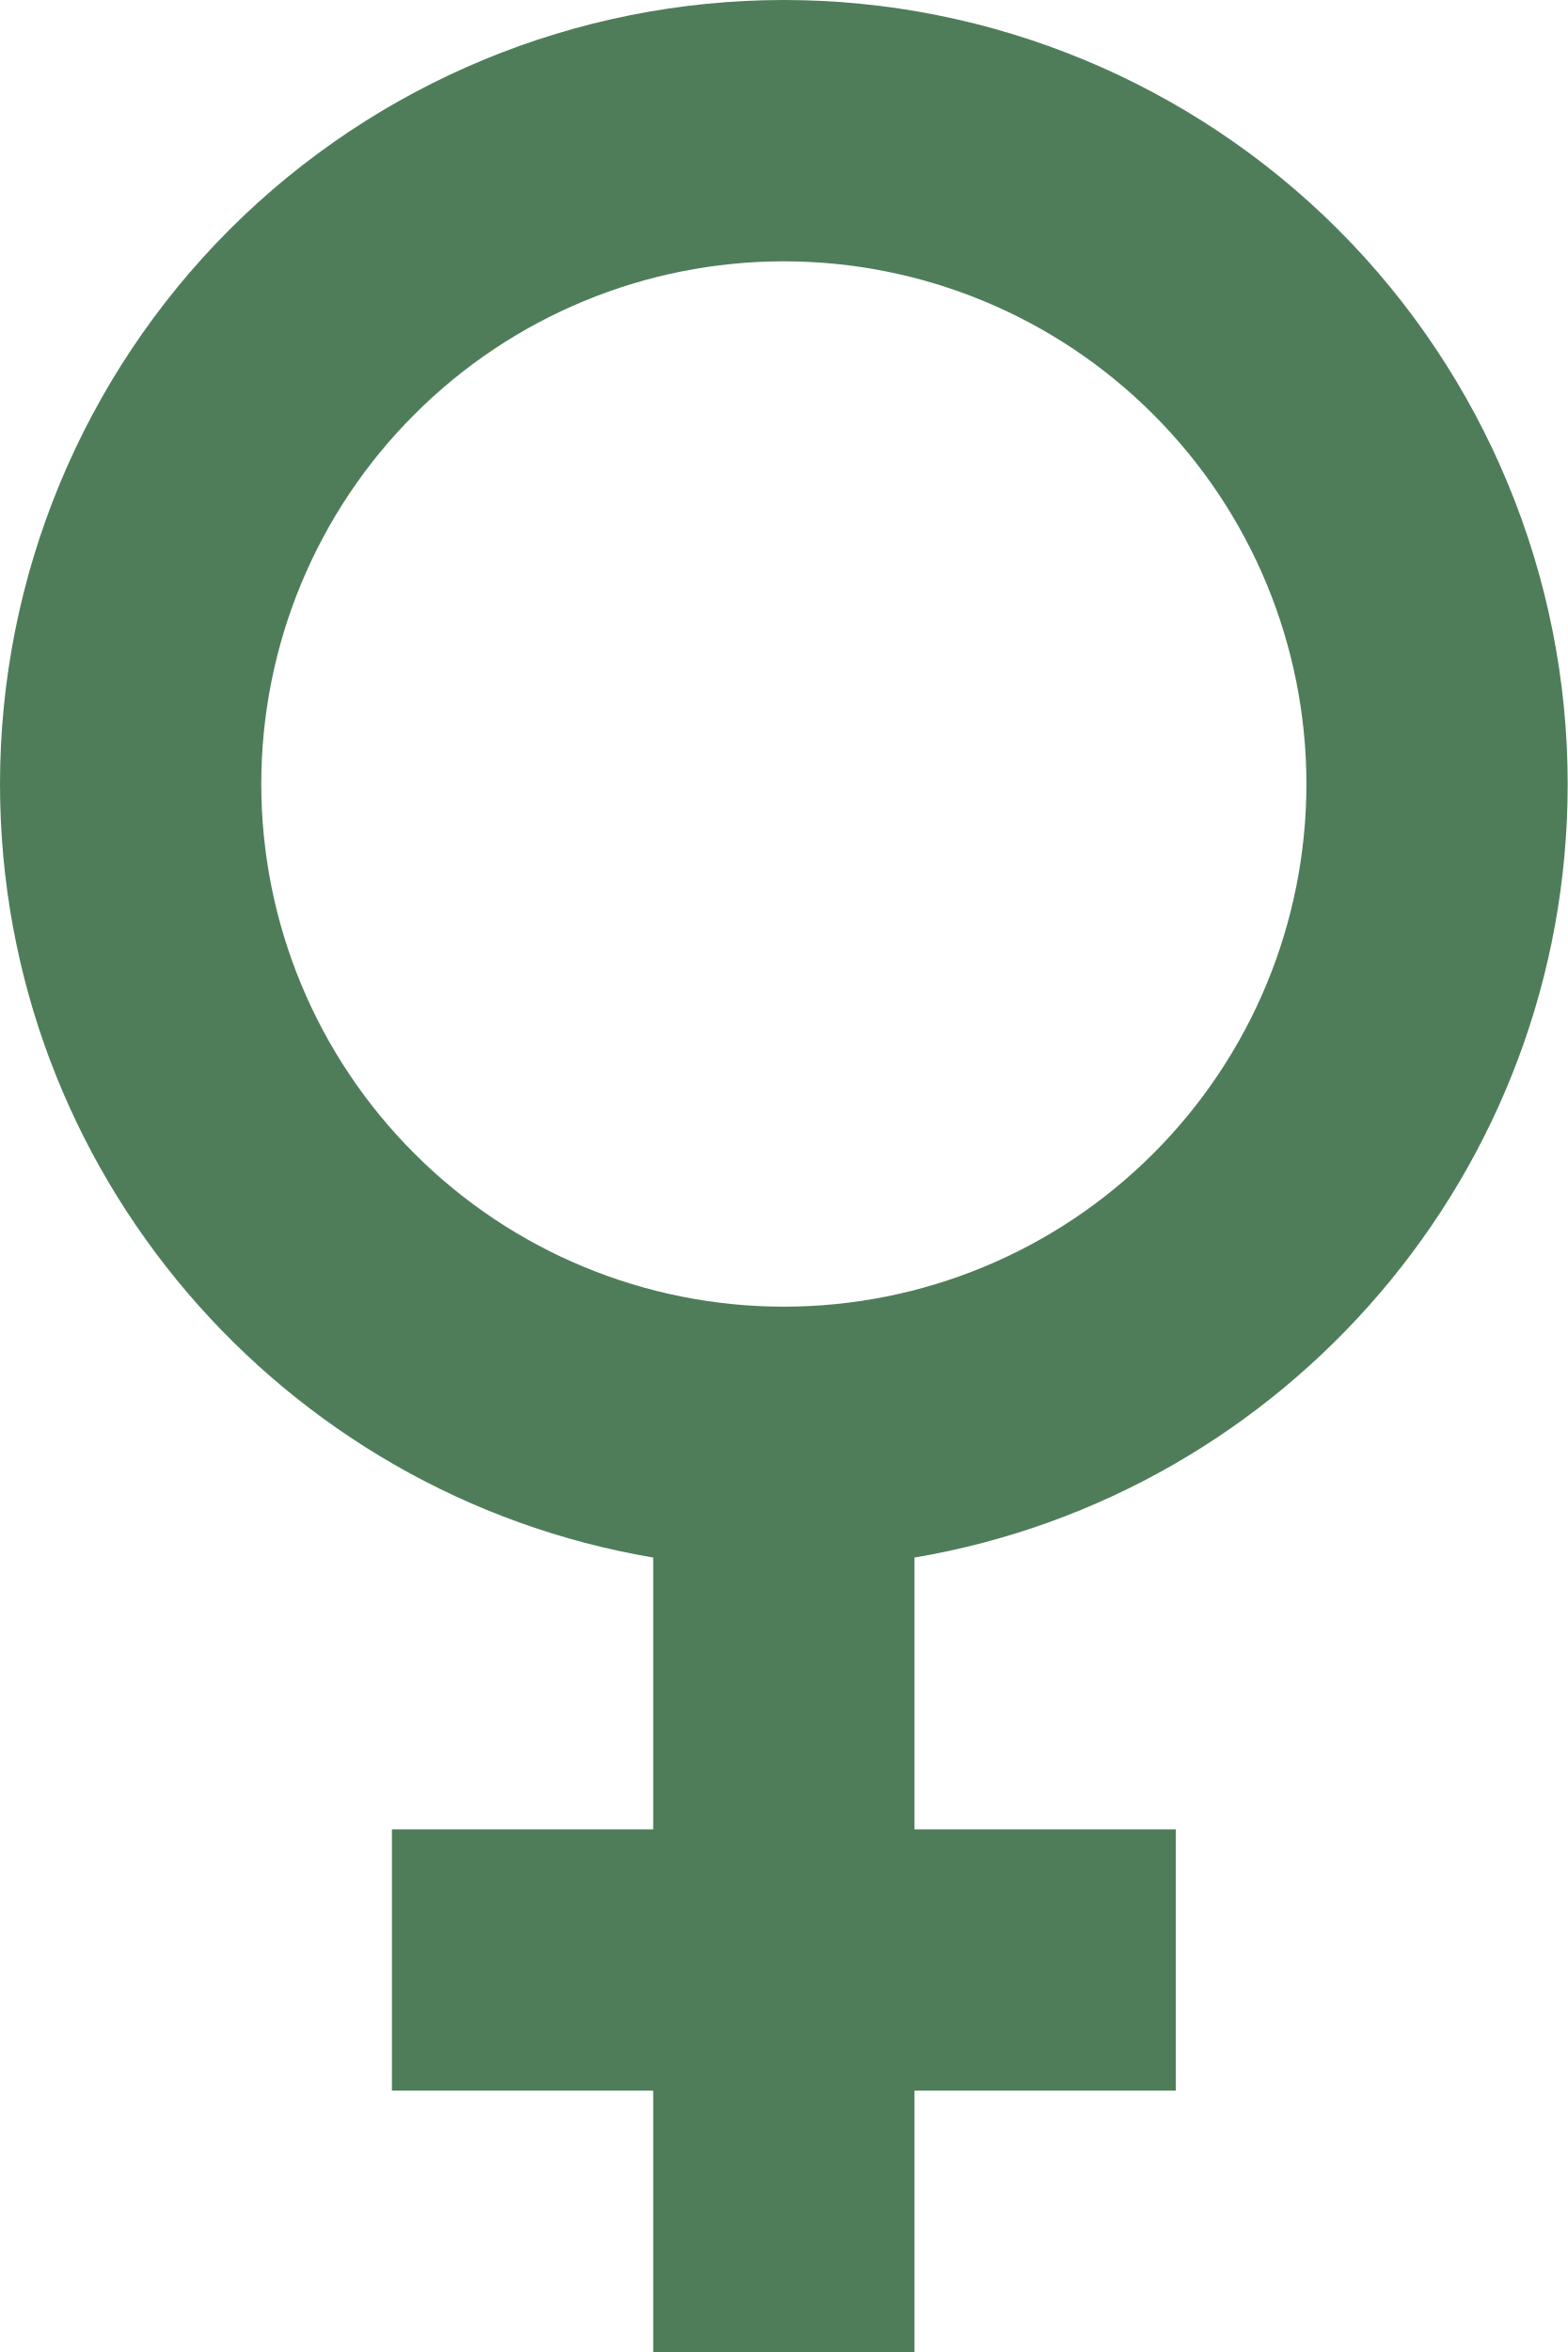
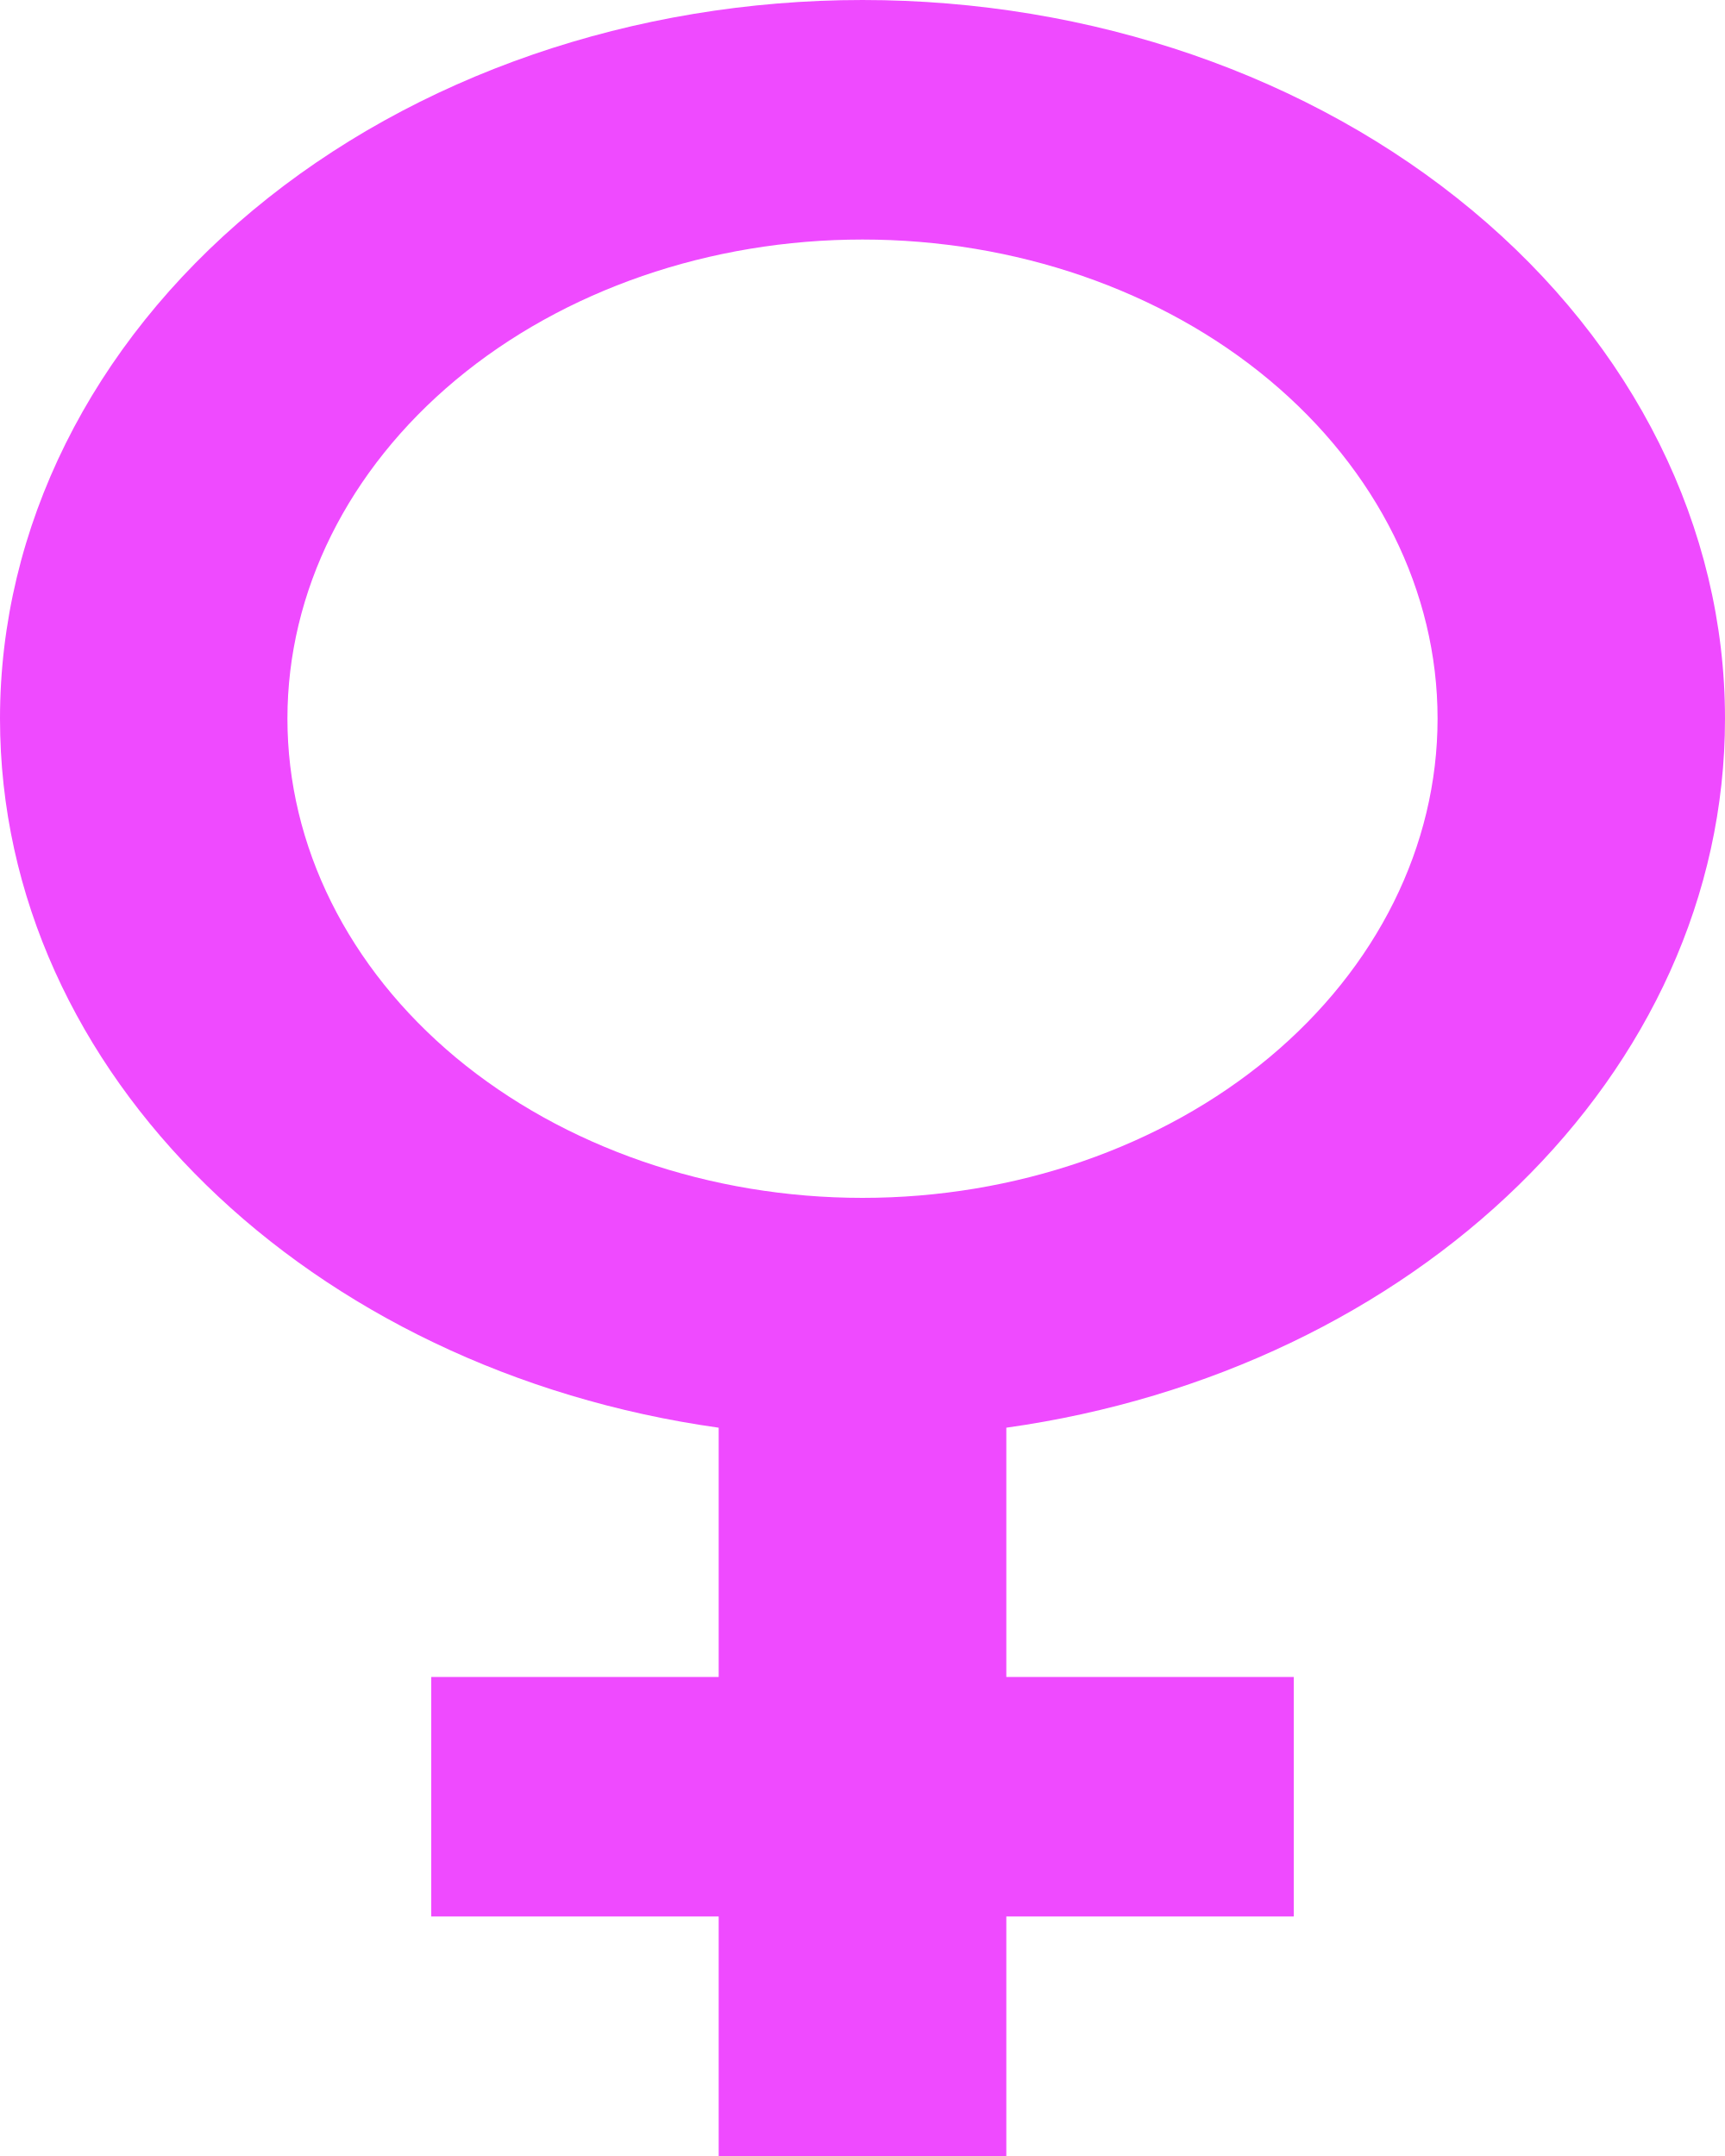
- <svg xmlns="http://www.w3.org/2000/svg" width="12" height="18" viewBox="0 0 12 18" fill="none">
-   <path d="M6 0C7.591 0 9.117 0.632 10.243 1.757C11.368 2.883 12 4.409 12 6C12 8.97 9.84 11.44 7 11.92V14H9V16H7V18H5V16H3V14H5V11.92C2.16 11.44 0 8.97 0 6C0 4.409 0.632 2.883 1.757 1.757C2.883 0.632 4.409 0 6 0ZM6 2C4.939 2 3.922 2.421 3.172 3.172C2.421 3.922 2 4.939 2 6C2 7.061 2.421 8.078 3.172 8.828C3.922 9.579 4.939 10 6 10C7.061 10 8.078 9.579 8.828 8.828C9.579 8.078 10 7.061 10 6C10 4.939 9.579 3.922 8.828 3.172C8.078 2.421 7.061 2 6 2Z" fill="#4F7D5A" />
+ <svg xmlns="http://www.w3.org/2000/svg" width="8" height="10" viewBox="0 0 8 10" fill="none">
+   <path d="M4 0C5.061 0 6.078 0.351 6.828 0.976C7.579 1.601 8 2.449 8 3.333C8 4.983 6.56 6.356 4.667 6.622V7.778H6V8.889H4.667V10H3.333V8.889H2V7.778H3.333V6.622C1.44 6.356 0 4.983 0 3.333C0 2.449 0.421 1.601 1.172 0.976C1.922 0.351 2.939 0 4 0ZM4 1.111C3.293 1.111 2.614 1.345 2.114 1.762C1.614 2.179 1.333 2.744 1.333 3.333C1.333 3.923 1.614 4.488 2.114 4.905C2.614 5.321 3.293 5.556 4 5.556C4.707 5.556 5.386 5.321 5.886 4.905C6.386 4.488 6.667 3.923 6.667 3.333C6.667 2.744 6.386 2.179 5.886 1.762C5.386 1.345 4.707 1.111 4 1.111Z" fill="#EF4AFF" />
</svg>
